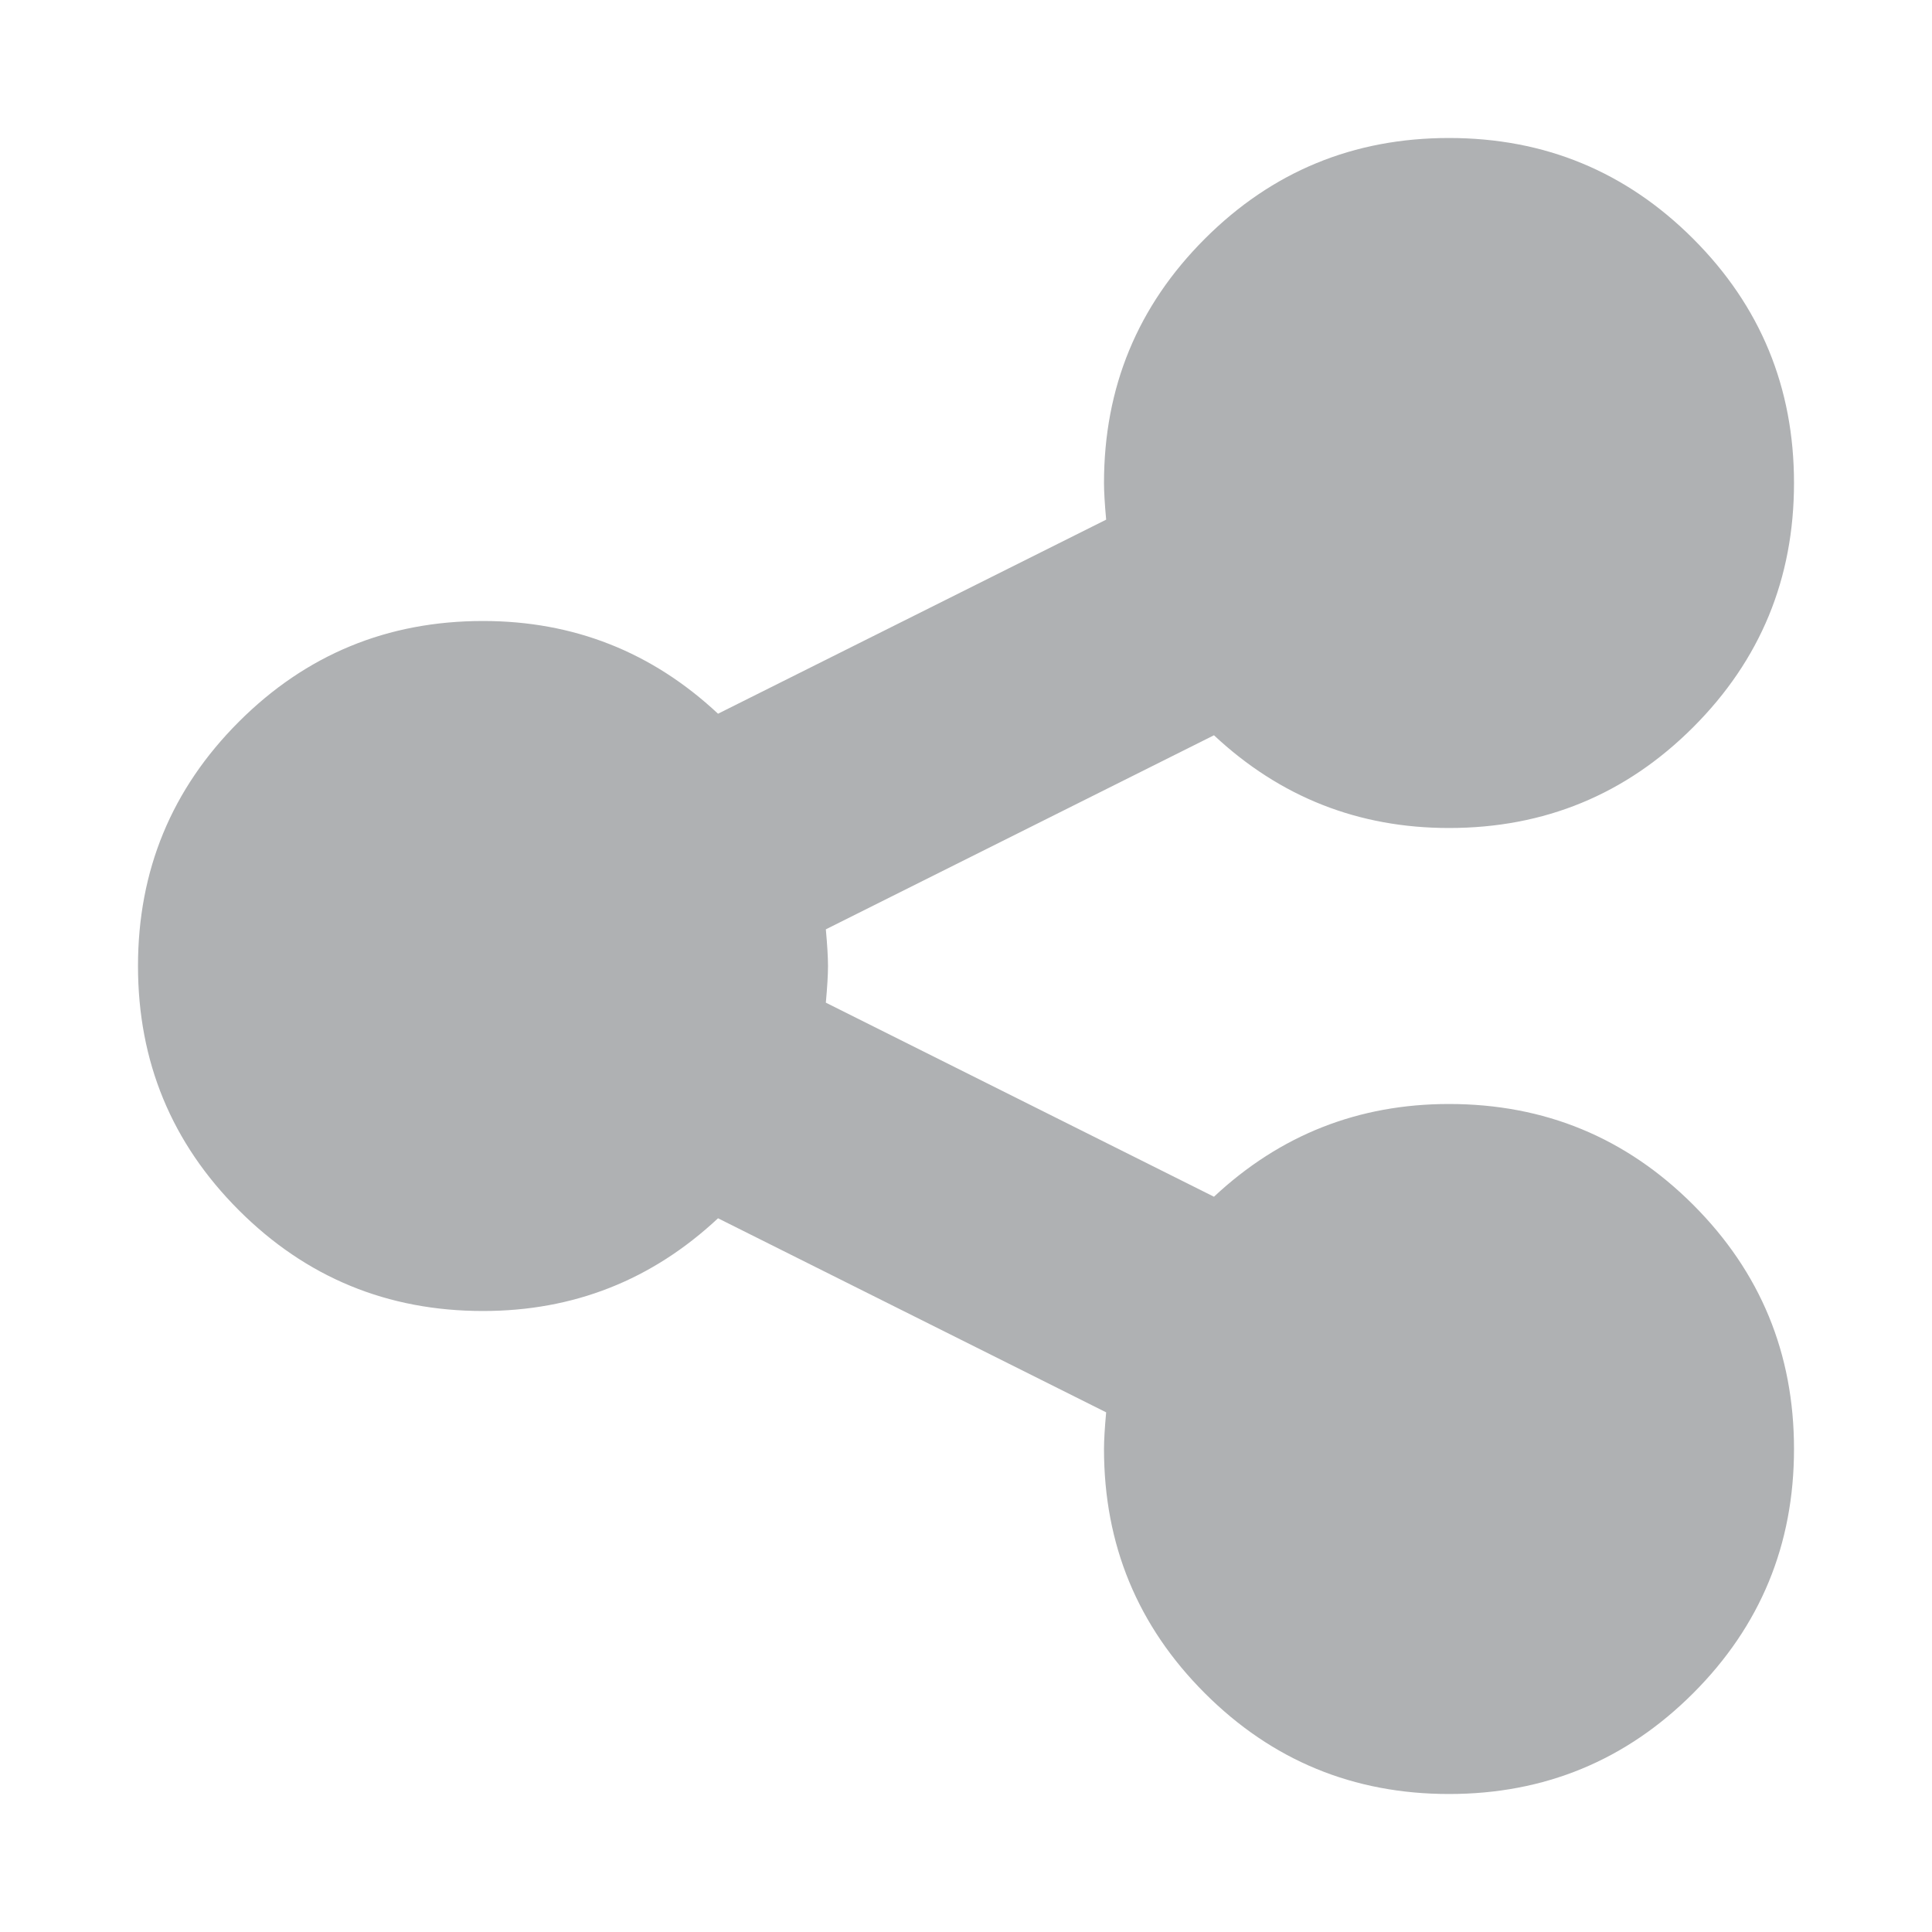
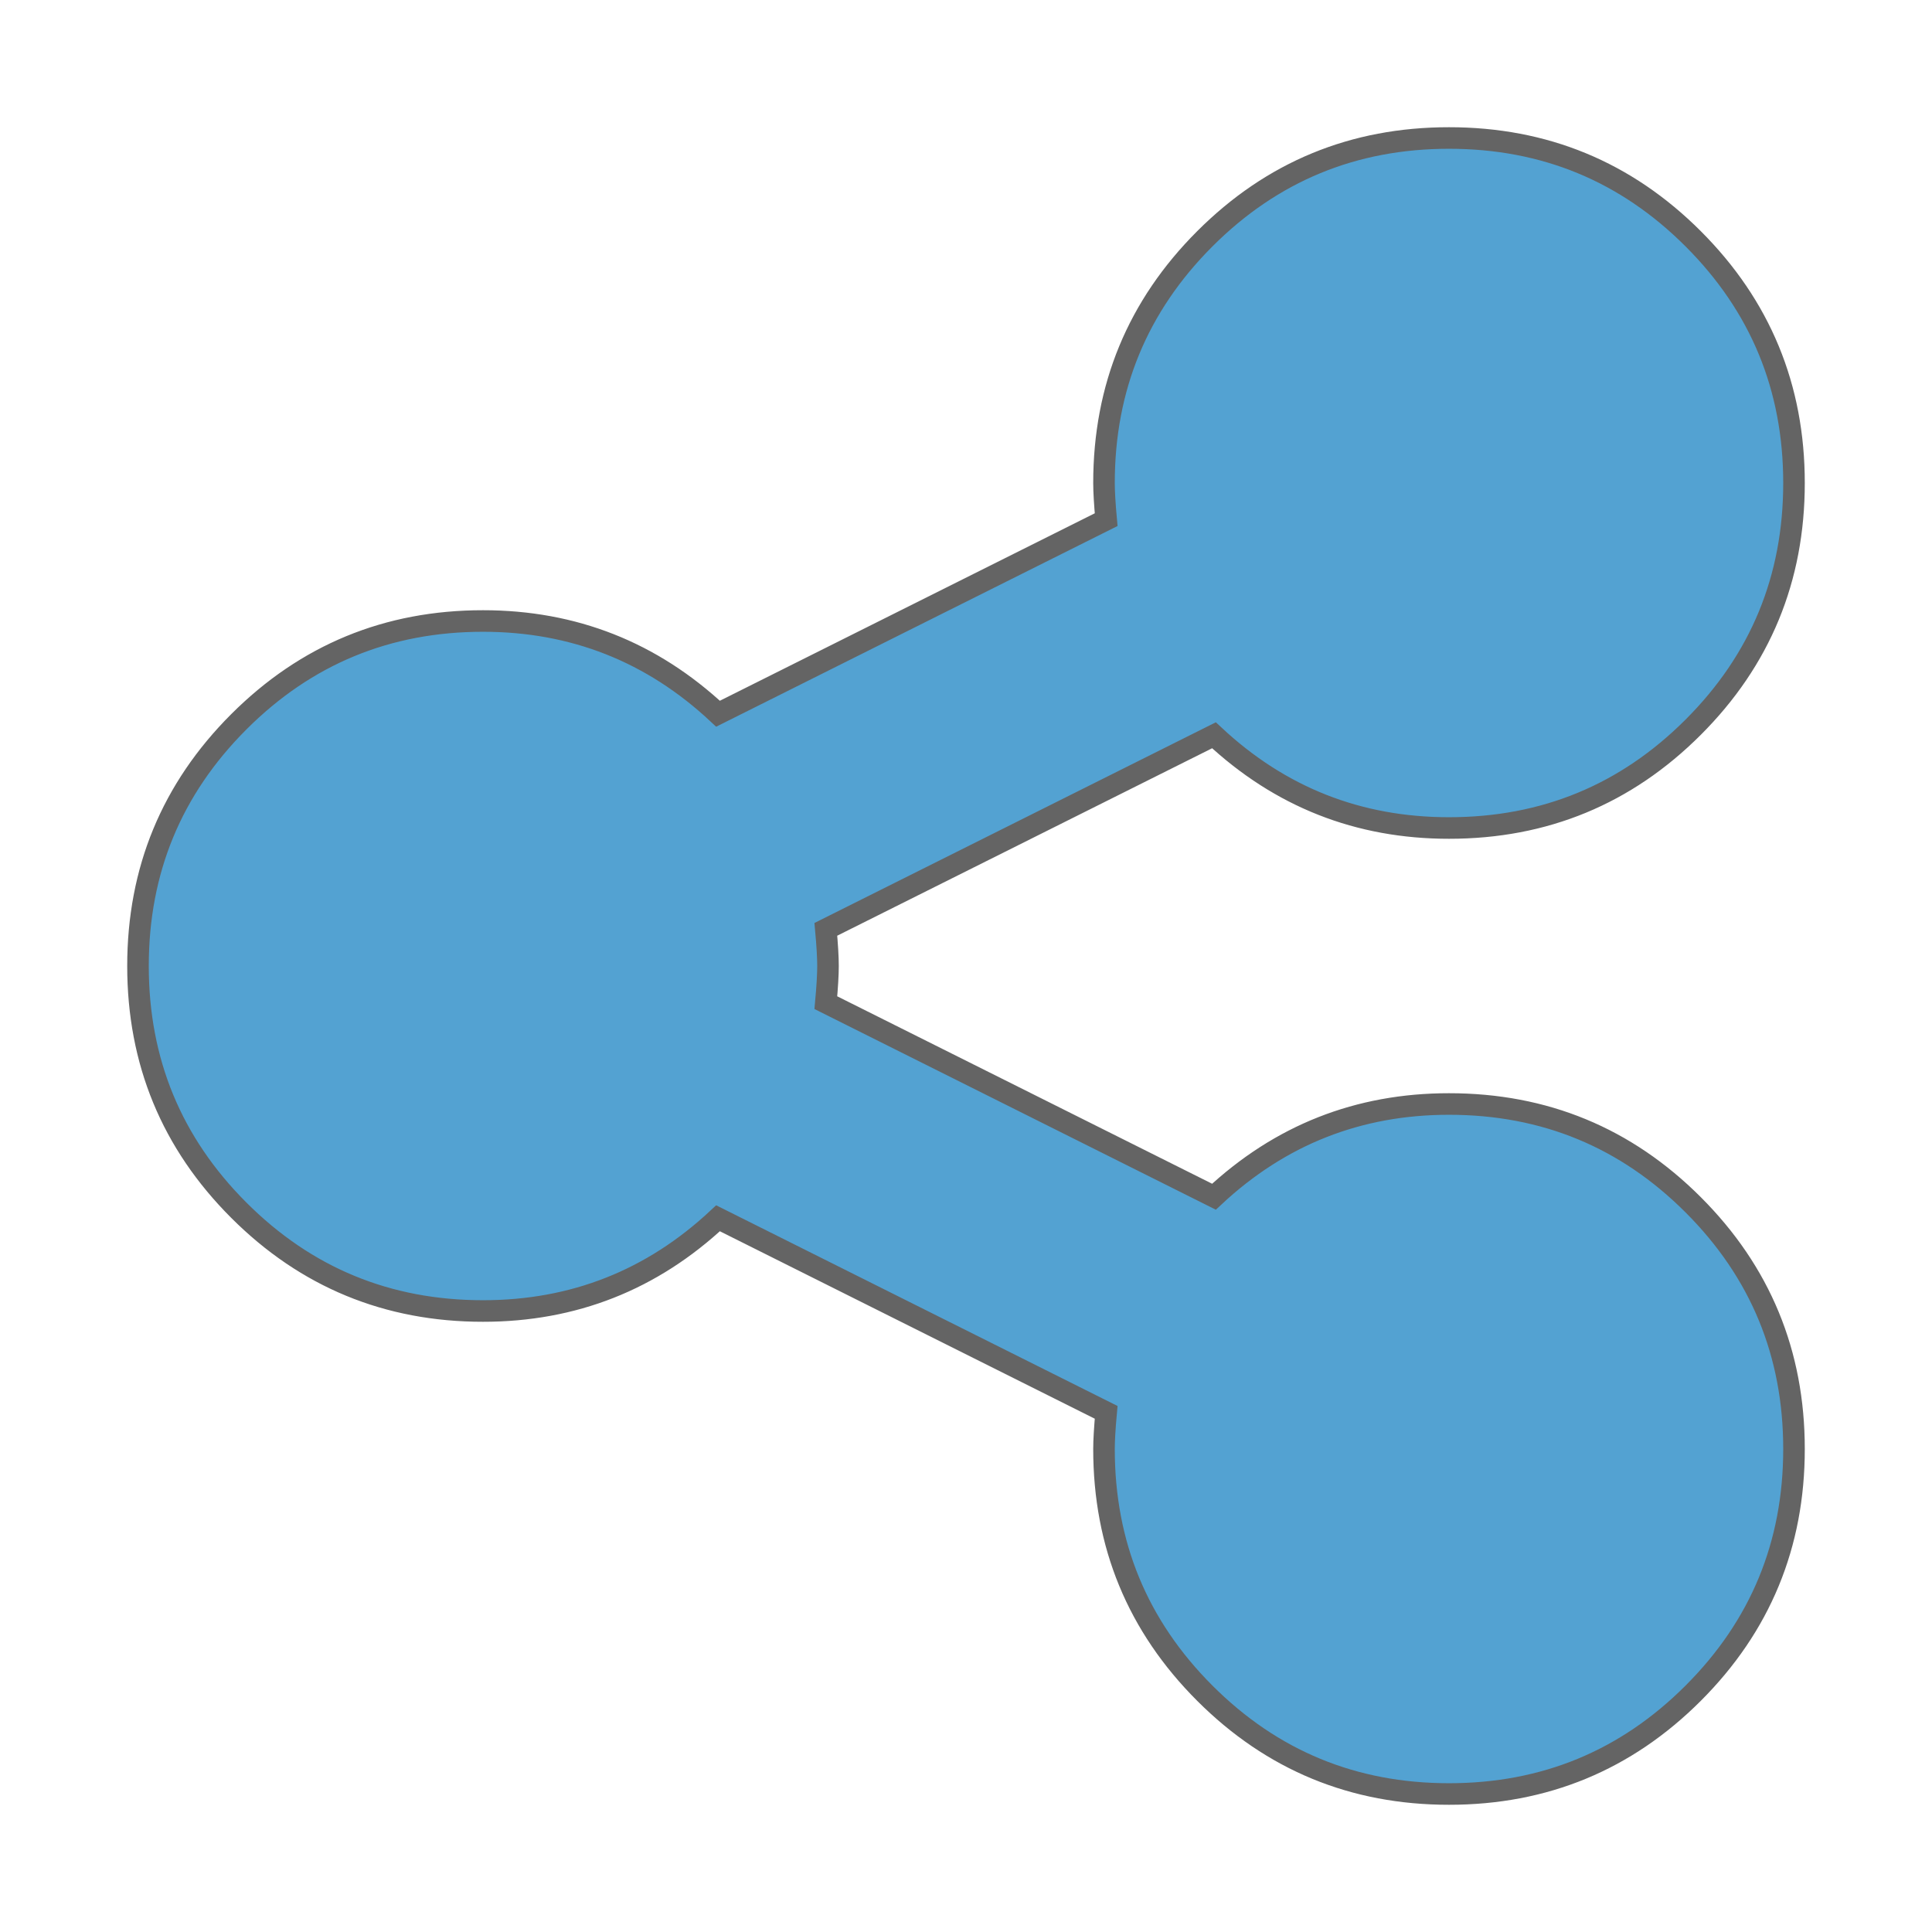
<svg xmlns="http://www.w3.org/2000/svg" viewBox="0 0 1792 1792">
-   <path d="M1344 1024q133 0 226.5 93.5t93.5 226.5-93.5 226.5-226.5 93.5-226.5-93.5-93.5-226.5q0-12 2-34l-360-180q-92 86-218 86-133 0-226.5-93.5t-93.5-226.5 93.5-226.5 226.5-93.5q126 0 218 86l360-180q-2-22-2-34 0-133 93.5-226.5t226.5-93.5 226.5 93.5 93.5 226.5-93.5 226.5-226.5 93.5q-126 0-218-86l-360 180q2 22 2 34t-2 34l360 180q92-86 218-86z" fill="#afb1b3" />
+   <path d="M1344 1024q133 0 226.5 93.5t93.5 226.5-93.5 226.5-226.5 93.5-226.5-93.5-93.5-226.5q0-12 2-34l-360-180q-92 86-218 86-133 0-226.5-93.5t-93.5-226.5 93.5-226.5 226.5-93.5q126 0 218 86l360-180q-2-22-2-34 0-133 93.5-226.5t226.5-93.5 226.5 93.5 93.5 226.5-93.5 226.5-226.5 93.5q-126 0-218-86l-360 180q2 22 2 34t-2 34l360 180q92-86 218-86z" style="fill: #53a2d2; stroke: #646464; stroke-width: 20px;" fill="#afb1b3" />
</svg>
